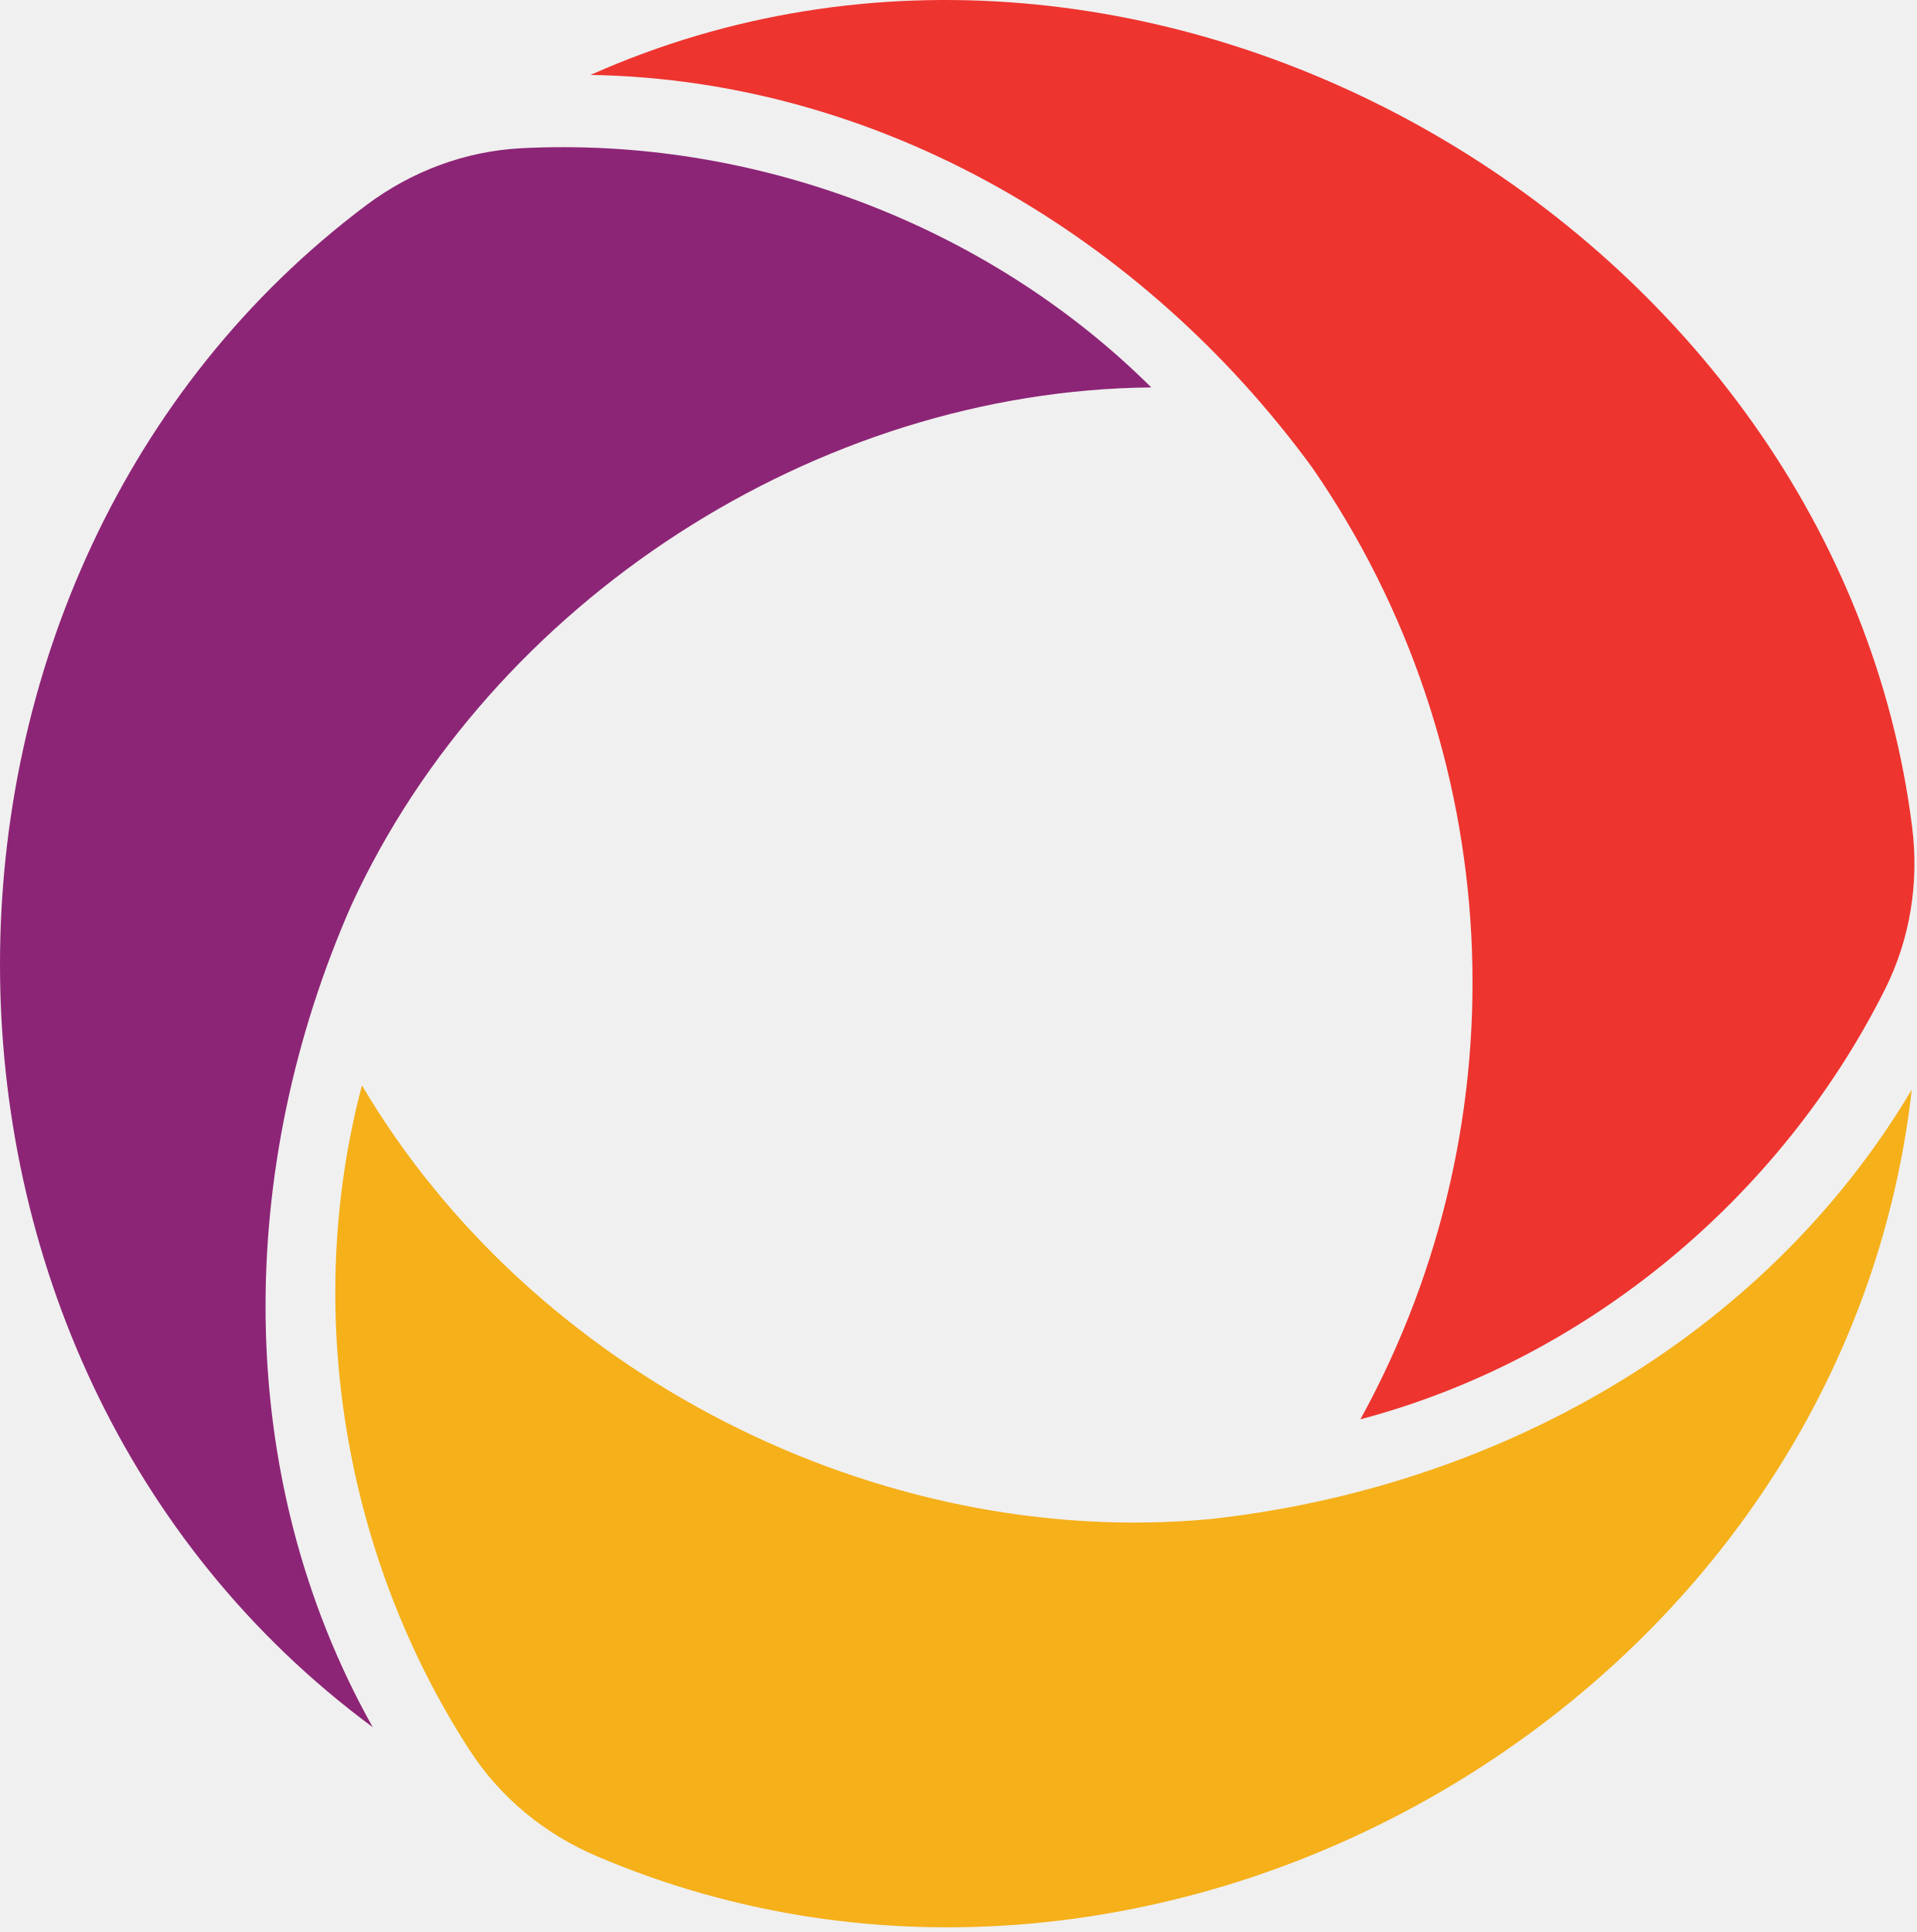
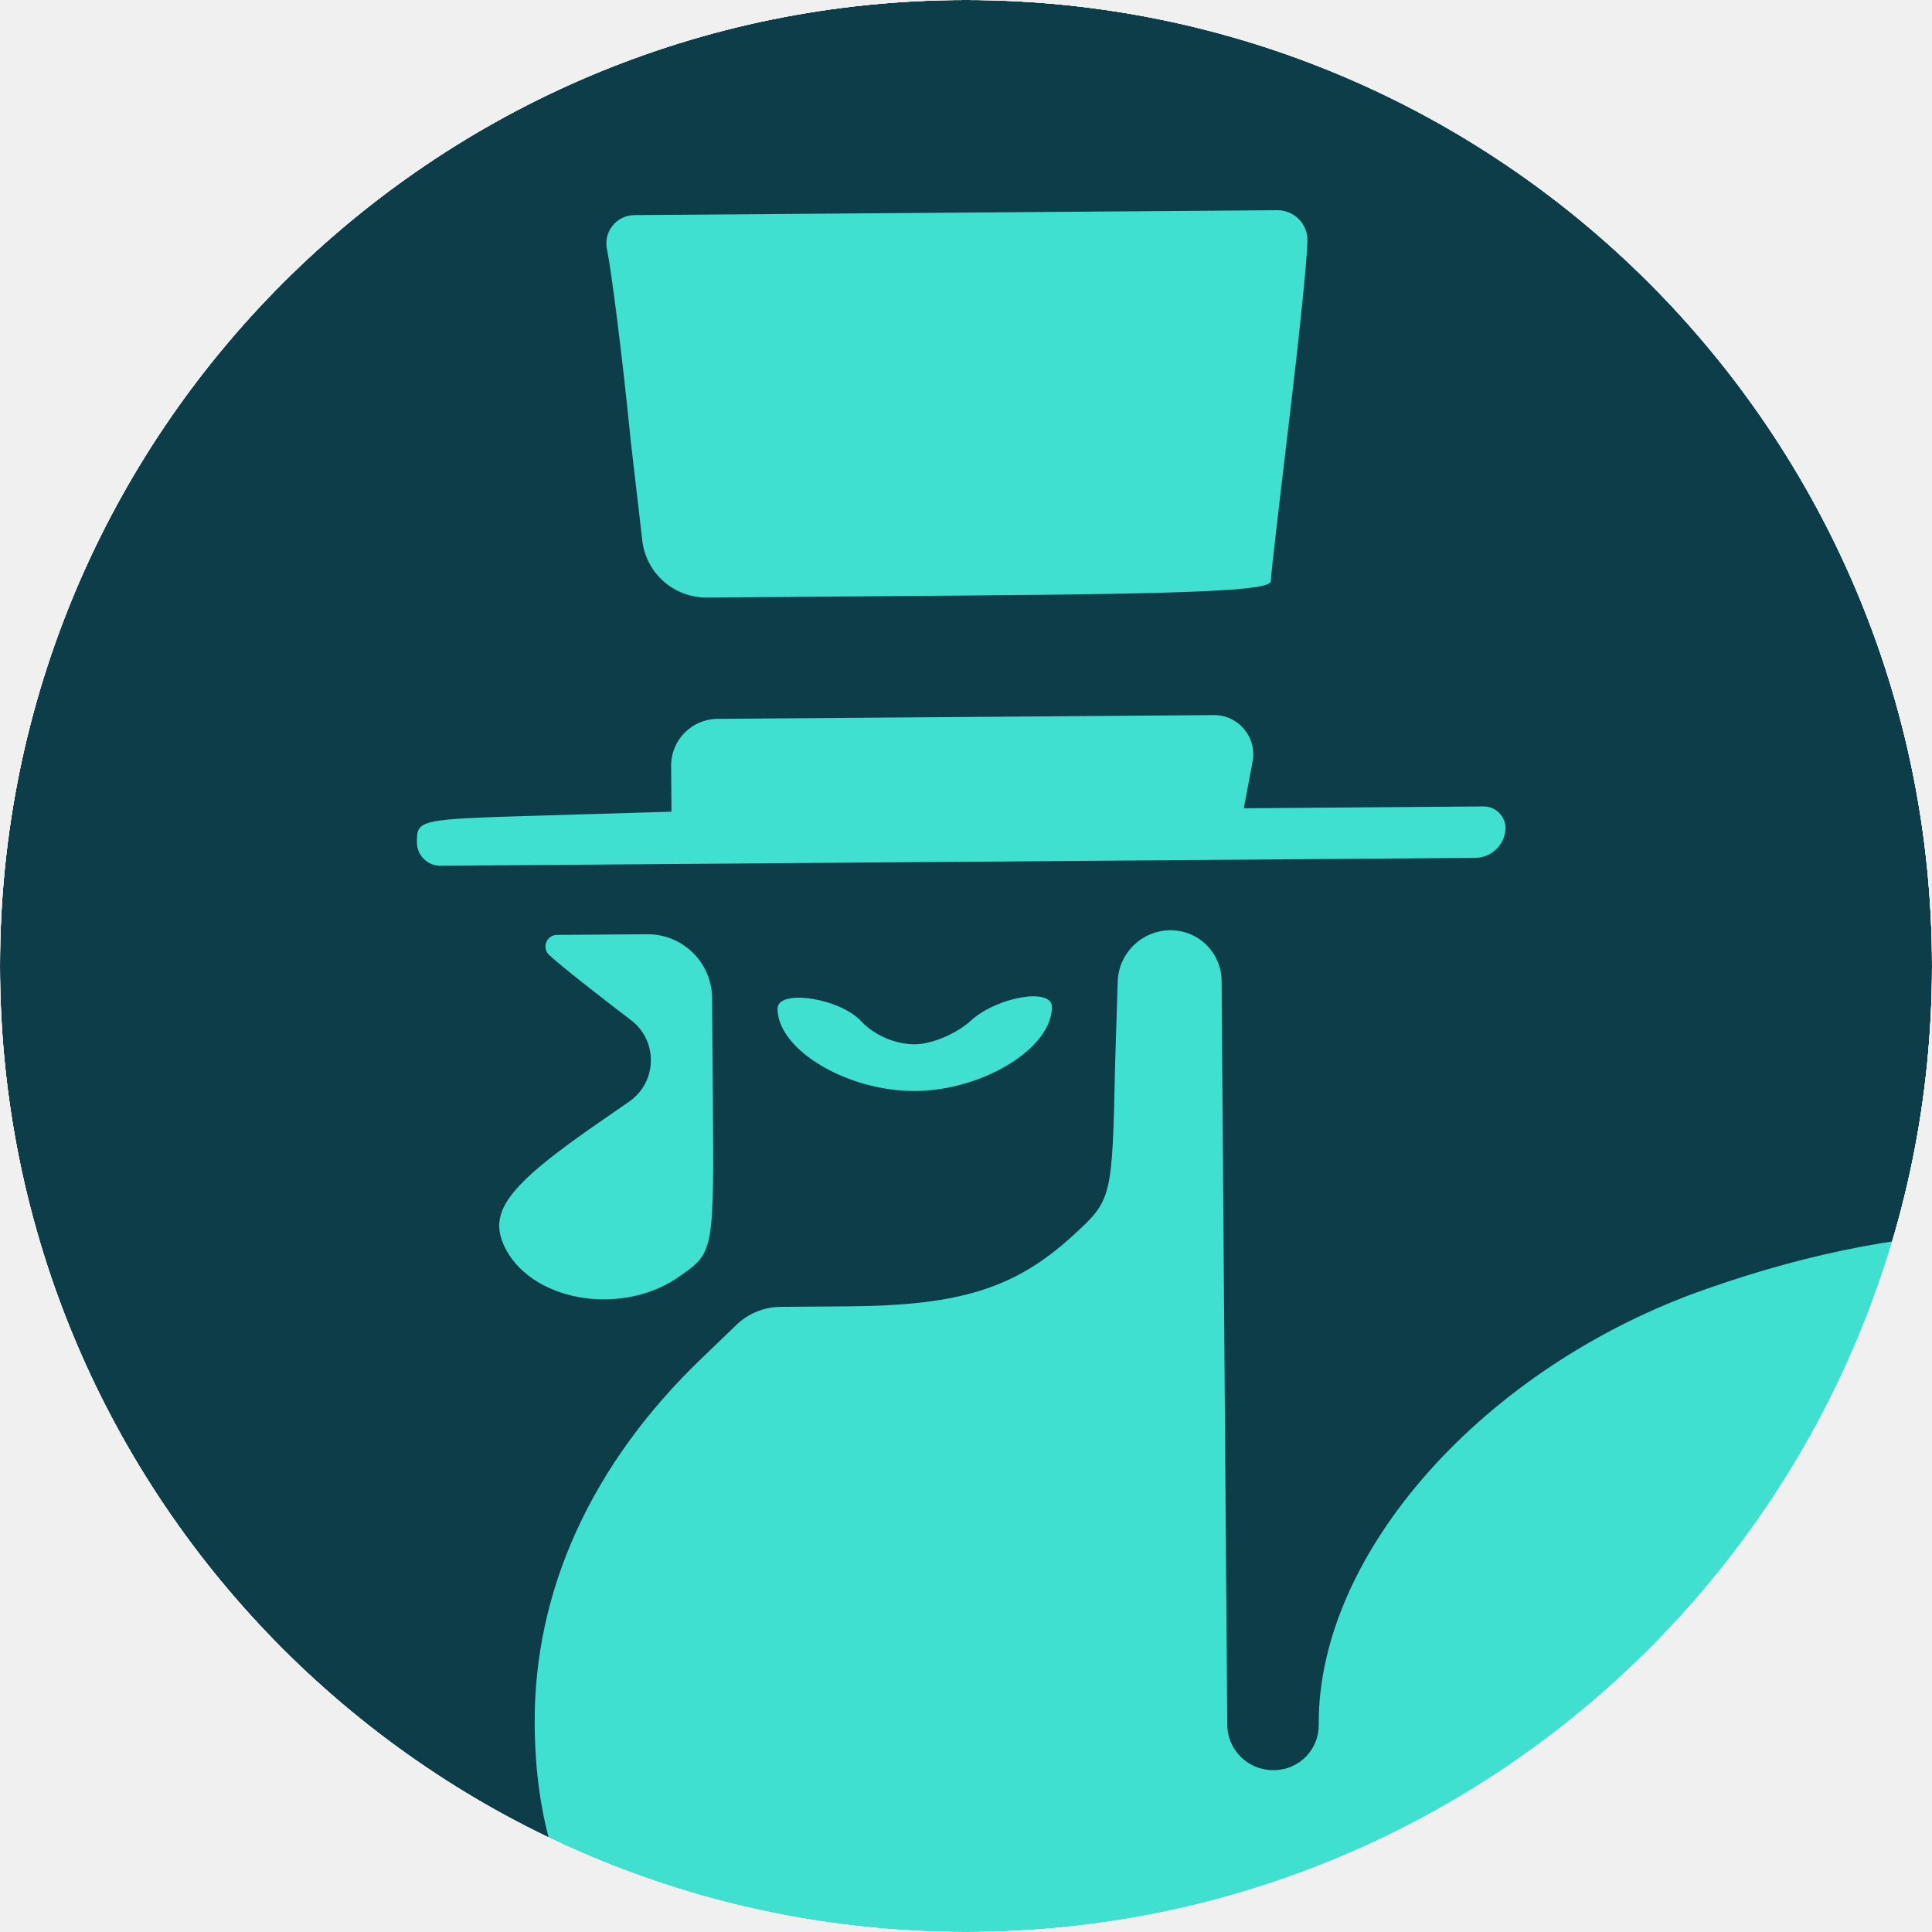
- <svg xmlns="http://www.w3.org/2000/svg" width="100%" height="100%" viewBox="0 0 367 370" version="1.1" xml:space="preserve" style="fill-rule:evenodd;clip-rule:evenodd;stroke-linejoin:round;stroke-miterlimit:2;">
-   <g transform="matrix(1,0,0,1,-129.225,-127.948)">
-     <g id="Layer-1" transform="matrix(4.16667,0,0,4.16667,0,0)">
-       <g transform="matrix(1,0,0,1,86.6099,107.074)">
-         <path d="M0,-6.544C13.098,-7.973 25.449,-14.834 32.255,-26.287C29.037,2.033 -2.48,19.936 -28.196,8.94C-30.569,7.925 -32.605,6.254 -34.008,4.088C-39.789,-4.83 -41.69,-16.18 -38.963,-26.48C-31.158,-13.247 -15.3,-5.131 0,-6.544" style="fill:rgb(245,176,26);fill-rule:nonzero;" />
-       </g>
-       <g transform="matrix(1,0,0,1,47.1708,74.7779)">
-         <path d="M0,-2.489C-5.312,9.568 -5.545,23.695 0.971,35.316C-21.946,18.37 -21.692,-17.876 0.689,-34.65C2.754,-36.197 5.219,-37.124 7.797,-37.257C18.41,-37.805 29.19,-33.775 36.747,-26.264C21.384,-26.121 6.427,-16.446 0,-2.489" style="fill:rgb(141,37,118);fill-rule:nonzero;" />
-       </g>
-       <g transform="matrix(1,0,0,1,91.325,66.4152)">
-         <path d="M0,-14.199C-7.749,-24.821 -19.884,-32.044 -33.173,-32.264C-7.482,-43.726 24.112,-25.143 27.557,2.322C27.877,4.876 27.458,7.469 26.305,9.769C21.503,19.345 12.602,26.776 2.203,29.527C9.838,15.64 8.889,-1.328 0,-14.199" style="fill:rgb(238,52,47);fill-rule:nonzero;" />
-       </g>
+ <svg xmlns="http://www.w3.org/2000/svg" width="300" height="300" viewBox="0 0 300 300" fill="none">
+   <g clip-path="url(#clip0_635_10)">
+     <mask id="mask0_635_10" style="mask-type:luminance" maskUnits="userSpaceOnUse" x="0" y="0" width="300" height="300">
+       <path d="M300 150C300 67.157 232.843 0 150 0C67.157 0 0 67.157 0 150C0 232.843 67.157 300 150 300C232.843 300 300 232.843 300 150Z" fill="white" />
+     </mask>
+     <g mask="url(#mask0_635_10)">
+       <path d="M300 150C300 67.157 232.843 0 150 0C67.157 0 0 67.157 0 150C0 232.843 67.157 300 150 300C232.843 300 300 232.843 300 150Z" fill="#0D3D49" />
+       <path d="M94.271 38.799C94.903 41.84 96.627 55.171 97.946 68.504L99.735 83.934C100.323 89.006 104.638 92.821 109.745 92.782L149.057 92.483C186.39 92.199 197.342 91.68 197.331 90.23C197.325 89.36 198.659 78.036 200.185 65.261C201.711 52.486 203.035 39.857 203.015 37.246C202.996 34.683 200.902 32.621 198.339 32.641L147.996 33.023L98.515 33.4C95.696 33.421 93.626 36.054 94.271 38.799Z" fill="#40E0D0" />
+       <path d="M104.214 118.932L104.268 126.038L84.59 126.623C64.913 127.208 64.71 127.209 64.738 130.835C64.753 132.838 66.389 134.449 68.391 134.434L148.966 133.821L229.06 133.211C231.42 133.193 233.412 131.451 233.744 129.114C234.048 127.054 232.443 125.208 230.36 125.224L213.831 125.35L193.136 125.507L194.501 118.245C195.208 114.482 192.305 111.009 188.477 111.038L150.012 111.331L111.41 111.625C107.405 111.655 104.183 114.927 104.214 118.932Z" fill="#40E0D0" />
+       <path d="M85.365 148.373C87.408 150.244 93.123 154.696 97.817 158.287C102.197 161.437 102.14 167.973 97.707 171.048L93.473 173.984C78.536 184.251 75.523 188.335 78.611 194.113C83.138 202.346 97.154 204.415 105.83 197.967C110.876 194.448 110.872 194.013 110.687 169.647L110.575 154.991C110.533 149.468 106.022 145.025 100.5 145.067L95.891 145.102L86.49 145.174C84.801 145.187 84.056 147.307 85.365 148.373Z" fill="#40E0D0" />
+       <path d="M173.15 165.401C172.7 186.29 172.7 186.29 166.454 191.995C157.587 200.039 149.086 202.715 131.84 202.846L121.215 202.927C118.657 202.946 116.204 203.945 114.36 205.719L109.174 210.706C91.85 227.227 82.87 247.021 83.027 267.761C83.14 282.555 86.676 293.986 95.298 307.119C107.817 325.735 125.98 339.375 158.149 353.925C169.144 358.918 161.555 364.356 166.454 368.235C177.07 376.711 207.133 391.698 209.029 400.822C211.145 412.264 211.553 412.551 220.277 412.485C224.648 412.451 228.163 408.882 228.13 404.512L228 387.479L227.887 372.592C227.855 368.317 232.619 365.749 236.172 368.126C247.595 376.016 258.471 392.033 259.977 403.335L260.008 403.545C260.726 408.489 264.99 412.144 269.986 412.106C274.718 412.07 128 278.51 95.298 307.119L278.986 368.235C279.632 319.786 279.824 318.334 292.741 309.388C302.631 302.496 308.91 301.143 338.526 300.047L356.427 299.334C360.309 299.179 362.453 294.761 360.173 291.615C357.302 287.576 351.779 281.671 347.898 278.51C344.018 275.203 340.75 272.182 340.746 271.747C340.743 271.312 351.696 270.794 365.087 270.692C378.478 270.59 389.432 270.217 389.428 269.781C389.414 267.896 380.194 256.218 373.858 250.174C369.975 246.433 366.906 243.12 366.902 242.54C366.898 242.105 377.851 241.586 391.242 241.484L404.616 241.383C409.238 241.348 411.909 236.123 409.23 232.355C399.798 219.373 379.605 205.602 360.486 199.366C327.329 188.305 298.112 188.527 265.127 200.091C230.521 212.103 204.568 241.164 204.771 267.85C204.8 271.695 201.707 274.836 197.862 274.865L197.723 274.866C193.801 274.896 190.597 271.741 190.567 267.819L190.125 209.655L189.689 152.302C189.655 147.932 186.086 144.416 181.716 144.45C177.297 144.483 173.694 148.002 173.556 152.419L173.15 165.401Z" fill="#40E0D0" />
+       <path d="M120.734 156.662C120.782 163.043 131.585 169.488 142.136 169.408C152.686 169.328 163.39 162.719 163.341 156.338C163.318 153.292 154.807 154.807 150.777 158.464C148.561 160.511 144.718 162.136 142.08 162.156C139.037 162.179 135.78 160.754 133.734 158.594C130.46 154.993 120.71 153.471 120.734 156.662Z" fill="#40E0D0" />
    </g>
  </g>
+   <defs>
+     <clipPath id="clip0_635_10">
+       <rect width="300" height="300" rx="150" fill="white" />
+     </clipPath>
+   </defs>
</svg>
